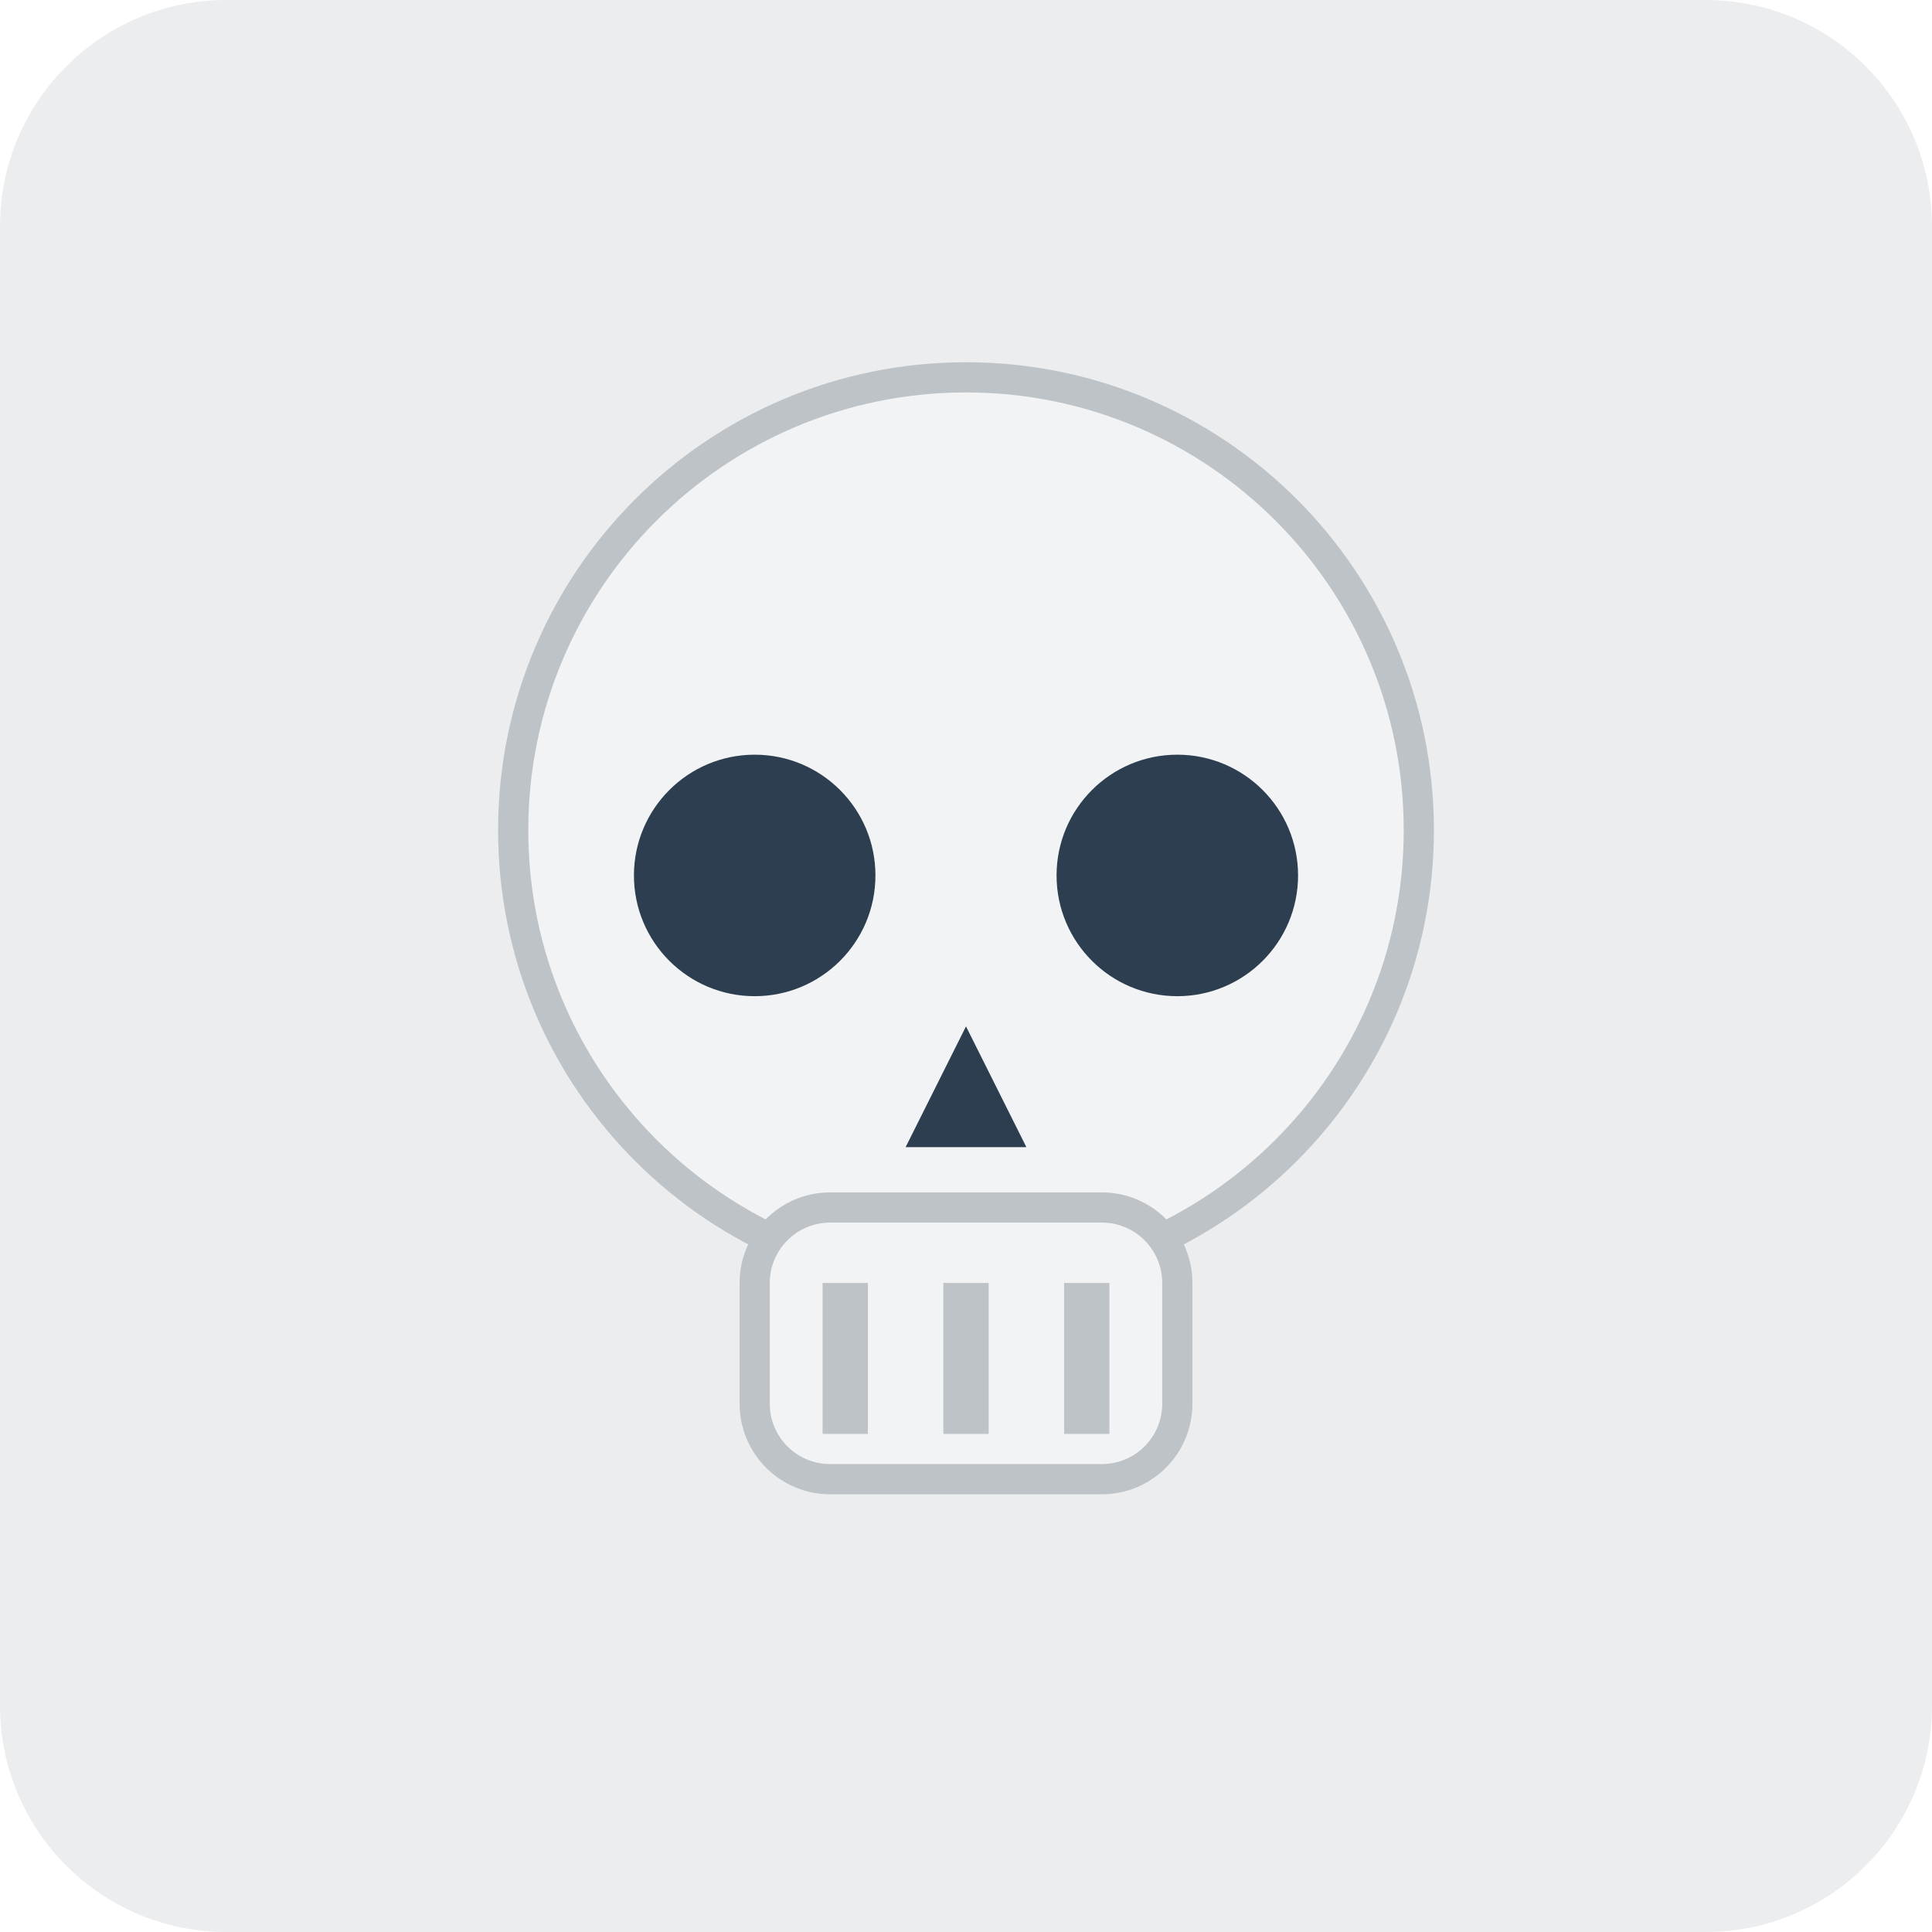
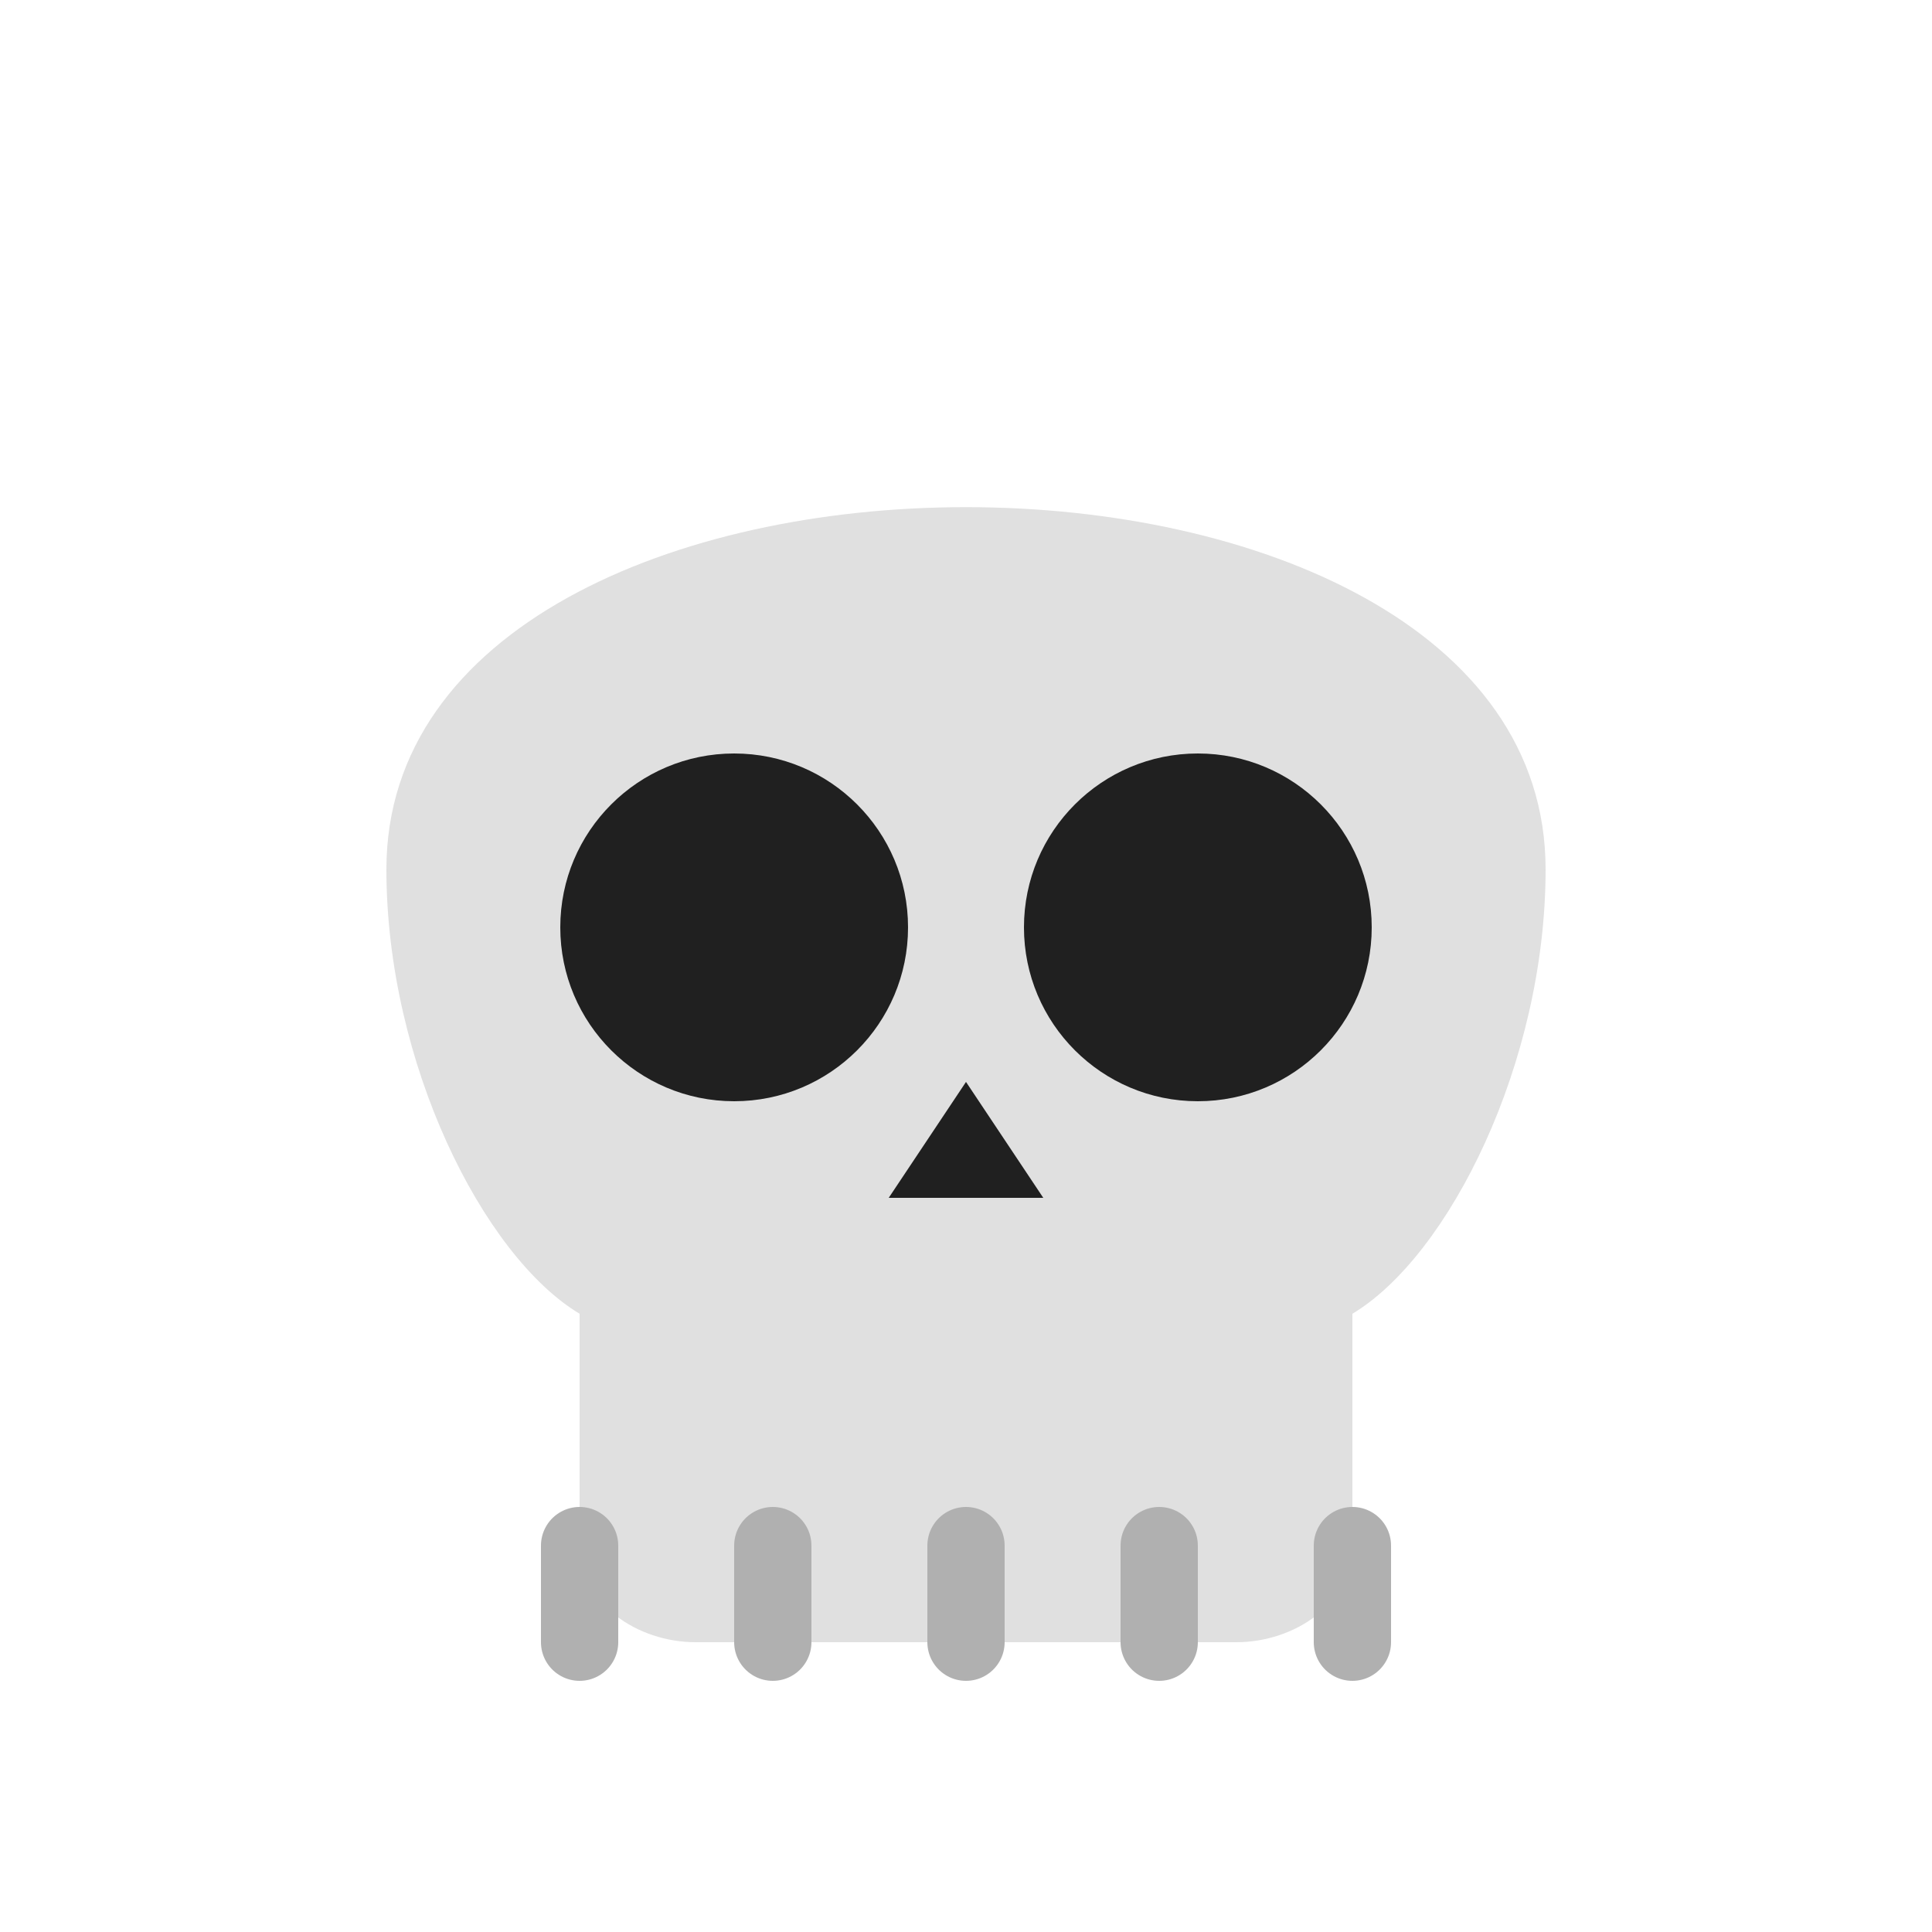
- <svg xmlns="http://www.w3.org/2000/svg" viewBox="0 0 128 128" width="128" height="128">
-   <rect width="128" height="128" fill="#ebedef" rx="15" />
-   <circle cx="64" cy="55" r="30" fill="#f2f3f4" stroke="#bdc3c7" stroke-width="2" />
-   <rect x="50" y="80" width="28" height="18" fill="#f2f3f4" stroke="#bdc3c7" stroke-width="2" rx="5" />
-   <circle cx="50" cy="58" r="8" fill="#2c3e50" />
-   <circle cx="78" cy="58" r="8" fill="#2c3e50" />
-   <path d="M64 68 L60 76 H68 Z" fill="#2c3e50" />
-   <path d="M56 85 V95 M64 85 V95 M72 85 V95" stroke="#bdc3c7" stroke-width="3" />
+ <svg xmlns="http://www.w3.org/2000/svg" viewBox="0 0 100 100">
+   <path d="M20,45 C20,20 80,20 80,45 C80,55 75,65 70,68 L70,80 C70,83 67,85 64,85 L36,85 C33,85 30,83 30,80 L30,68 C25,65 20,55 20,45 Z" fill="#e0e0e0" />
+   <path d="M30,80 L30,85 M40,80 L40,85 M50,80 L50,85 M60,80 L60,85 M70,80 L70,85" stroke="#b0b0b0" stroke-width="4" stroke-linecap="round" />
+   <circle cx="38" cy="48" r="9" fill="#202020" />
+   <circle cx="62" cy="48" r="9" fill="#202020" />
+   <path d="M46,62 L50,56 L54,62 Z" fill="#202020" />
</svg>
